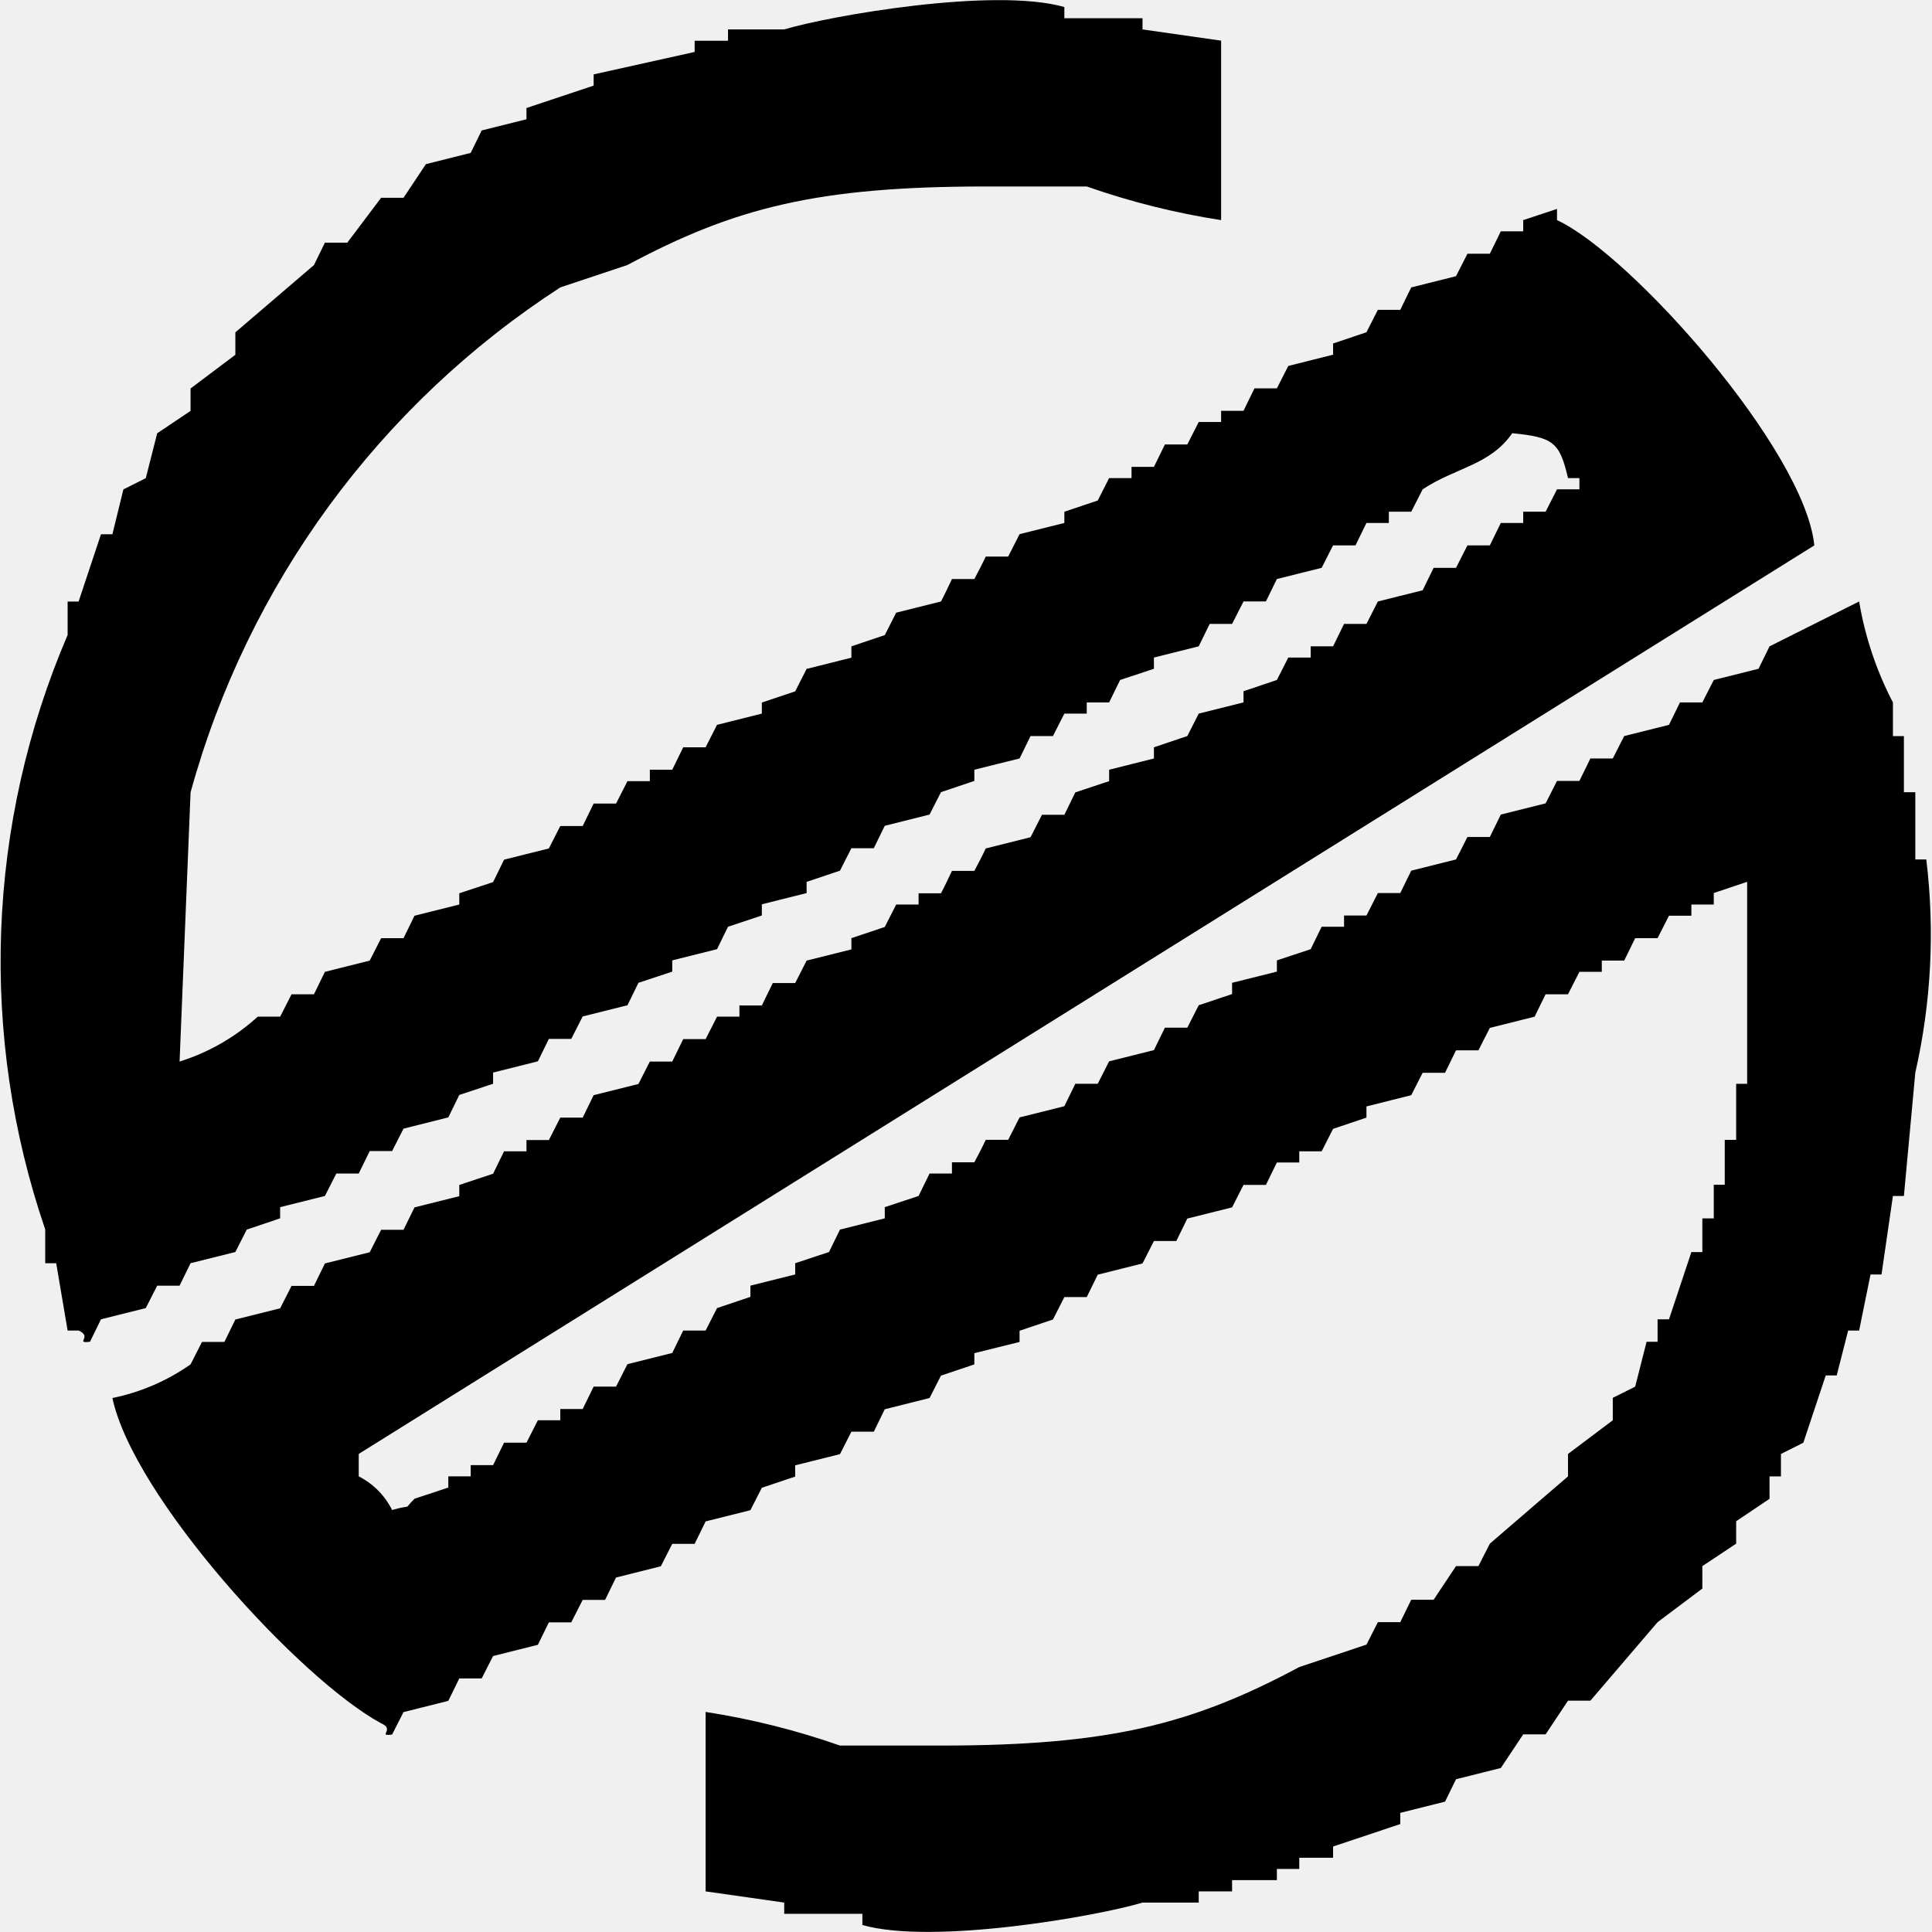
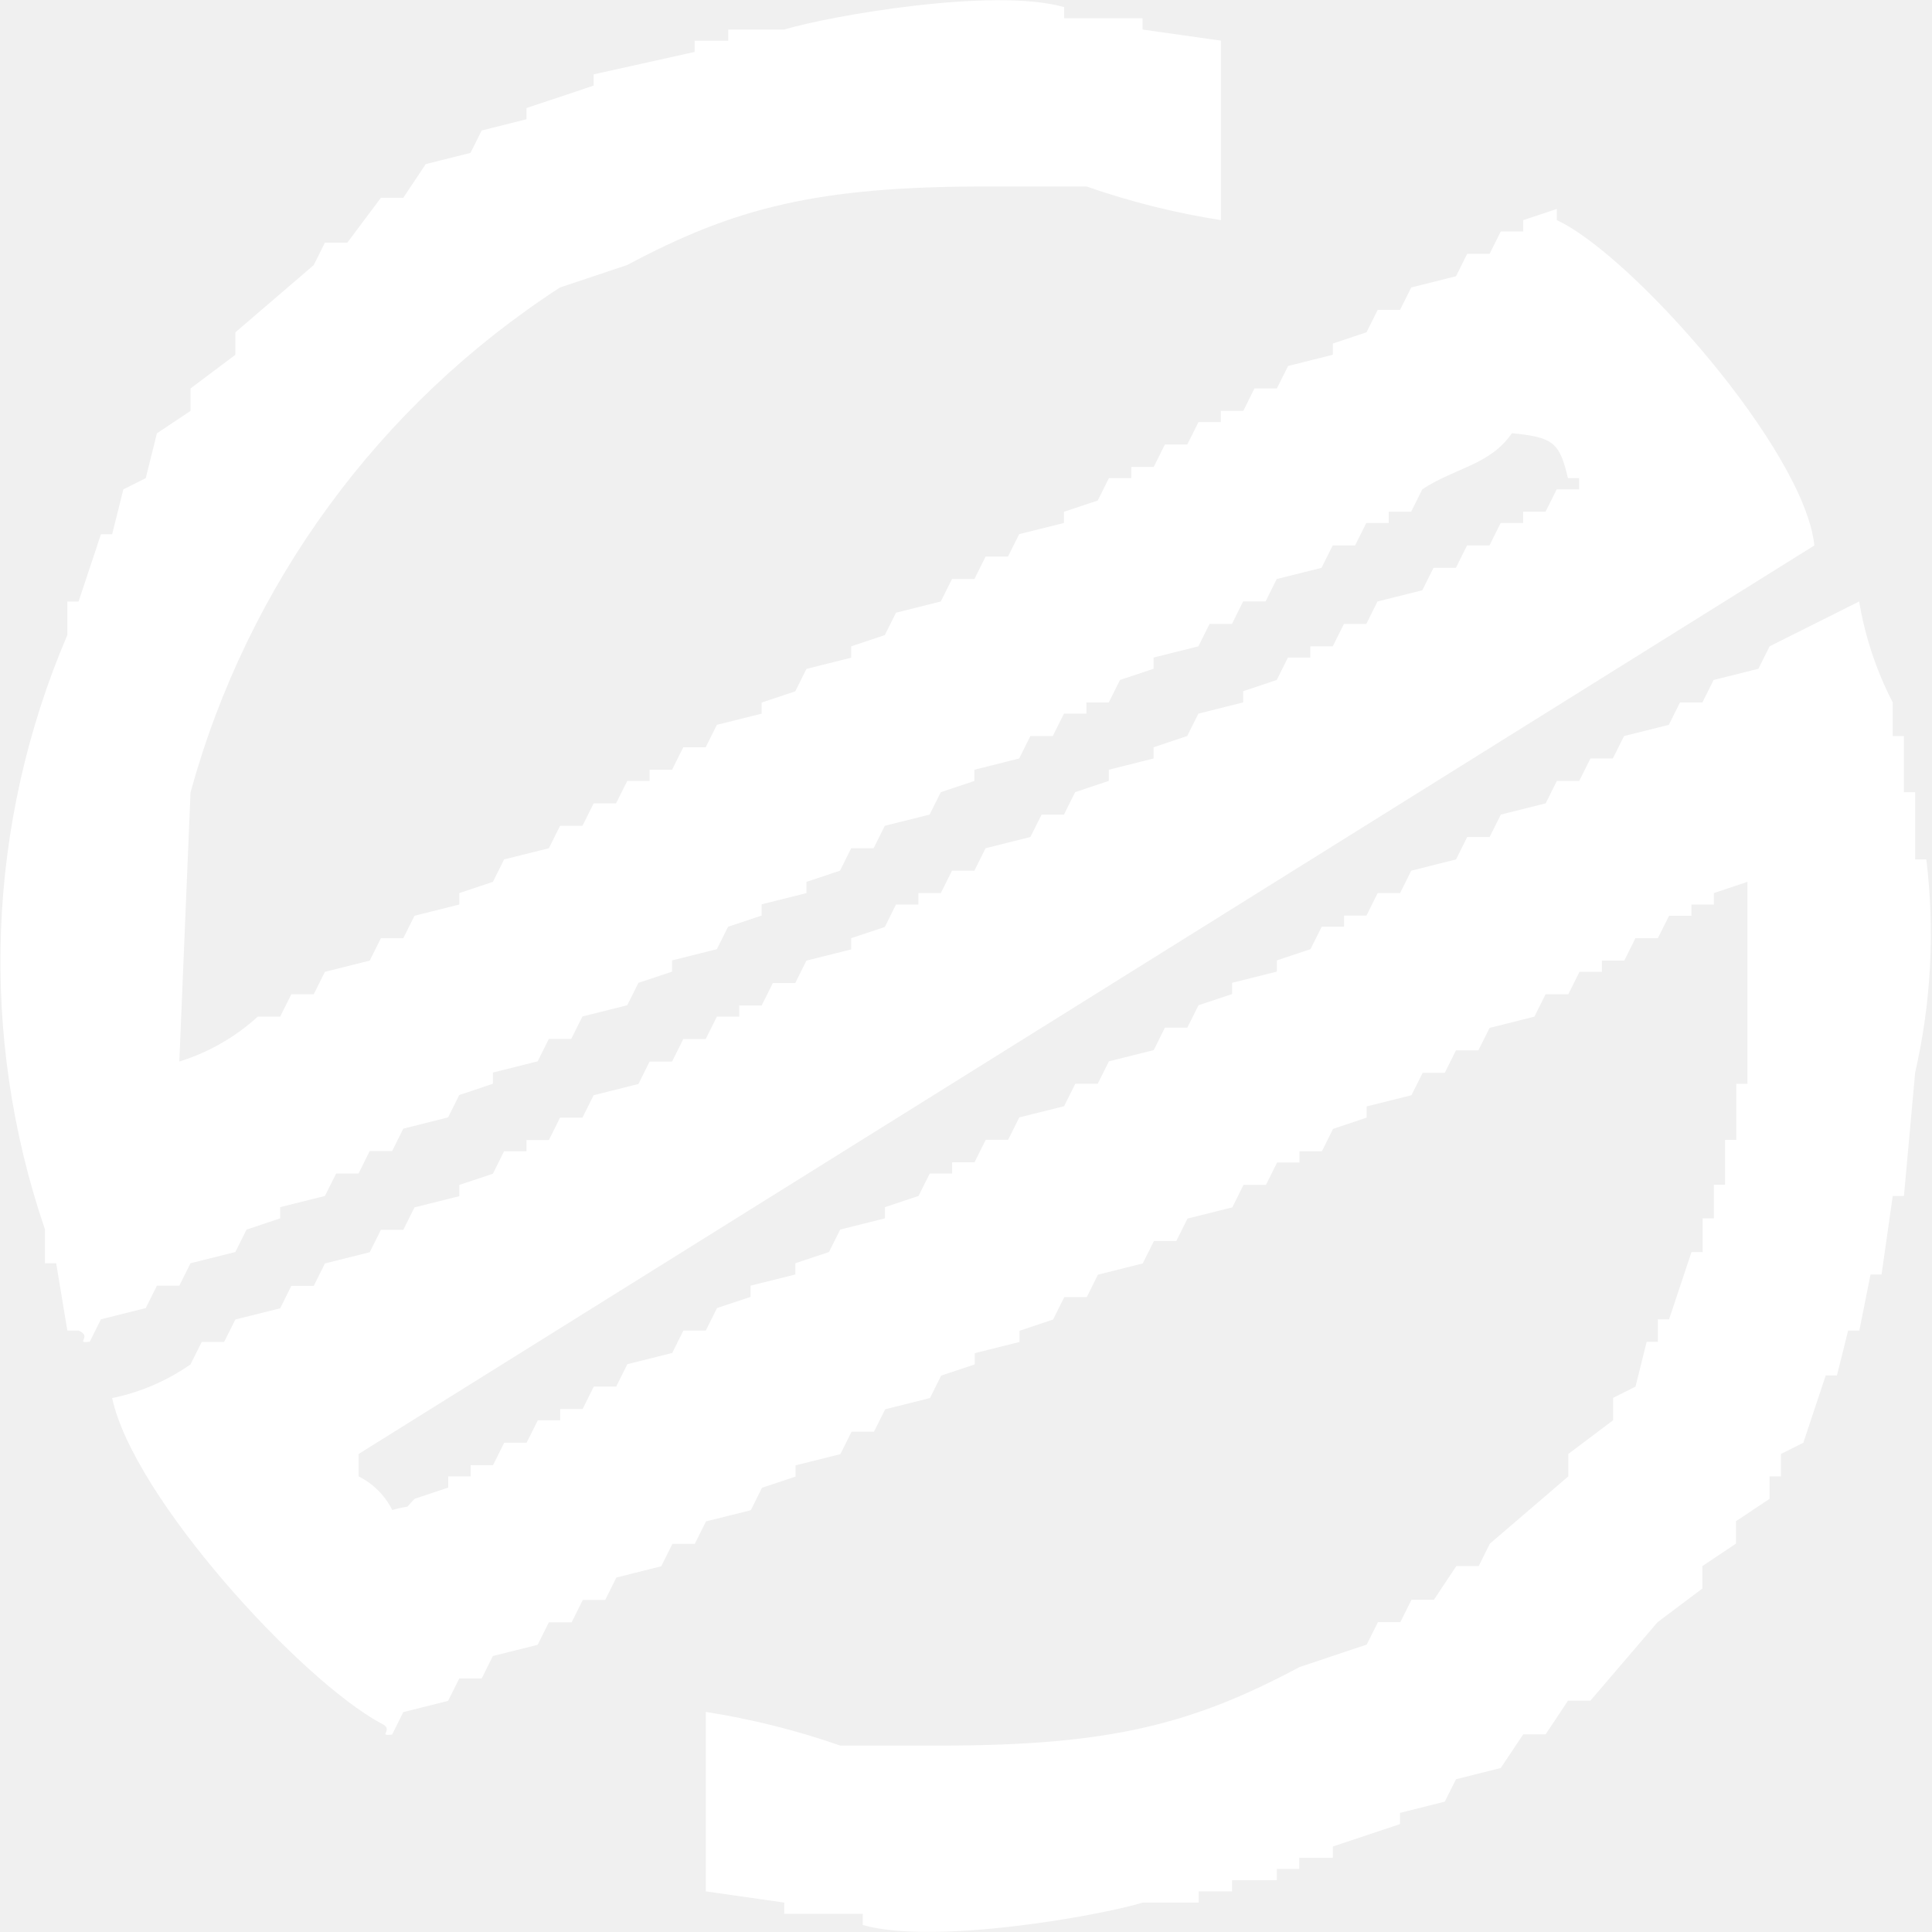
<svg xmlns="http://www.w3.org/2000/svg" width="44" height="44" viewBox="0 0 44 44">
  <defs>
    <style>
      .cls-1 {
+         fill: #fff;
        fill-rule: evenodd;
      }
    </style>
  </defs>
-   <path class="cls-1" d="M3415.81,394.926v4.087a17.188,17.188,0,0,1-3.06-.766h-2.3c-3.84,0-5.72.483-8.16,1.788l-1.53.511a20.033,20.033,0,0,0-8.42,11.5c-0.08,2.043-.17,4.087-0.25,6.13a4.751,4.751,0,0,0,1.78-1.022h0.51c0.09-.17.17-0.34,0.26-0.51h0.51c0.08-.171.17-0.341,0.25-0.511l1.02-.256c0.09-.17.17-0.34,0.26-0.511h0.51c0.08-.17.17-0.34,0.25-0.511l1.02-.255v-0.256c0.26-.085.51-0.17,0.77-0.255,0.08-.17.17-0.34,0.25-0.511l1.02-.255c0.09-.171.17-0.341,0.26-0.511h0.51c0.08-.17.17-0.341,0.25-0.511h0.51c0.09-.17.17-0.341,0.26-0.511h0.51V411.53h0.51c0.08-.171.17-0.341,0.25-0.511h0.51c0.09-.17.17-0.341,0.26-0.511l1.02-.256V410c0.25-.085.51-0.17,0.76-0.255,0.09-.171.17-0.341,0.26-0.511l1.02-.256V408.72l0.76-.256c0.09-.17.17-0.34,0.26-0.511l1.02-.255c0.09-.17.17-0.341,0.25-0.511h0.51c0.09-.17.18-0.341,0.26-0.511h0.51c0.09-.17.17-0.34,0.26-0.511l1.02-.255v-0.256c0.25-.085.51-0.17,0.76-0.255,0.09-.17.17-0.341,0.26-0.511h0.51v-0.255h0.51c0.08-.171.17-0.341,0.25-0.511h0.51c0.09-.17.17-0.341,0.26-0.511h0.51v-0.255h0.51c0.08-.171.17-0.341,0.25-0.511h0.51c0.09-.171.17-0.341,0.26-0.511l1.02-.256v-0.255c0.25-.085.51-0.17,0.76-0.256,0.09-.17.17-0.34,0.26-0.511h0.51c0.08-.17.17-0.34,0.25-0.51l1.02-.256c0.09-.17.17-0.34,0.26-0.511h0.51c0.08-.17.17-0.34,0.25-0.511h0.51v-0.255c0.26-.085.51-0.17,0.77-0.255v0.255c1.69,0.785,5.64,5.233,5.86,7.408q-16.575,10.344-33.15,20.691v0.511a1.727,1.727,0,0,1,.76.766c0.52-.147.22,0.031,0.51-0.256,0.26-.085.51-0.17,0.77-0.255v-0.255h0.51v-0.256h0.51c0.08-.17.17-0.34,0.25-0.511h0.51c0.09-.17.17-0.34,0.26-0.511h0.51V426.09h0.51c0.08-.17.17-0.341,0.25-0.511h0.51c0.09-.17.17-0.341,0.26-0.511l1.02-.255c0.08-.171.17-0.341,0.25-0.511h0.51c0.09-.17.17-0.341,0.26-0.511,0.25-.085.51-0.17,0.76-0.256V423.28l1.02-.255v-0.256c0.26-.085.51-0.17,0.77-0.255,0.08-.171.17-0.341,0.25-0.511l1.02-.256v-0.255c0.26-.085.51-0.17,0.77-0.255,0.08-.171.17-0.341,0.25-0.511h0.51V420.47h0.51c0.09-.17.18-0.34,0.26-0.511h0.51c0.09-.17.17-0.34,0.26-0.511l1.02-.255c0.08-.17.17-0.341,0.25-0.511H3413c0.09-.17.17-0.341,0.26-0.511l1.02-.255c0.08-.171.17-0.341,0.25-0.511h0.51c0.09-.17.17-0.341,0.26-0.511,0.25-.085.51-0.17,0.76-0.255v-0.256l1.02-.255v-0.256c0.26-.085.51-0.17,0.77-0.255,0.08-.171.17-0.341,0.25-0.511h0.51V414.85h0.51c0.09-.17.17-0.34,0.26-0.511h0.51c0.08-.17.17-0.34,0.25-0.51l1.02-.256c0.09-.17.17-0.34,0.26-0.511h0.51c0.08-.17.17-0.34,0.25-0.511l1.02-.255c0.09-.17.17-0.341,0.26-0.511h0.51c0.08-.17.17-0.341,0.25-0.511h0.51c0.09-.17.17-0.34,0.26-0.511l1.02-.255c0.08-.17.17-0.341,0.25-0.511h0.51c0.09-.17.17-0.341,0.26-0.511l1.02-.255c0.08-.171.17-0.341,0.25-0.511l2.04-1.022a7.777,7.777,0,0,0,.77,2.3v0.766h0.25v1.278h0.26v1.532h0.25a14.175,14.175,0,0,1-.25,4.854c-0.09.936-.17,1.873-0.26,2.81h-0.25c-0.09.595-.17,1.192-0.26,1.788h-0.25c-0.09.425-.17,0.851-0.26,1.277h-0.25c-0.09.34-.17,0.681-0.26,1.022h-0.25l-0.51,1.532-0.51.256v0.511h-0.26v0.51c-0.25.171-.51,0.341-0.76,0.511v0.511c-0.26.17-.51,0.341-0.77,0.511v0.511l-1.02.766-1.53,1.788h-0.51l-0.51.767h-0.51l-0.51.766-1.02.256c-0.08.17-.17,0.34-0.25,0.51l-1.02.256v0.255l-1.53.511v0.256h-0.77v0.255h-0.51v0.255h-1.02v0.256h-0.76v0.255h-1.28c-1.02.309-4.77,0.969-6.38,0.511v-0.255h-1.78v-0.256l-1.79-.255v-4.087a17.188,17.188,0,0,1,3.06.766h2.3c3.84,0,5.72-.483,8.16-1.788l1.53-.511c0.09-.17.17-0.34,0.26-0.511h0.51c0.08-.17.17-0.34,0.25-0.511h0.51l0.51-.766h0.51c0.09-.17.17-0.341,0.26-0.511,0.59-.511,1.19-1.022,1.78-1.532v-0.511l1.02-.767v-0.511l0.51-.255c0.09-.341.17-0.681,0.26-1.022h0.25v-0.511h0.26l0.51-1.532h0.25v-0.767h0.26v-0.766h0.25v-1.022h0.26v-1.277h0.25v-4.6c-0.25.085-.51,0.17-0.76,0.255V414.6h-0.51v0.255h-0.51c-0.09.171-.17,0.341-0.26,0.511h-0.51c-0.08.171-.17,0.341-0.25,0.511h-0.51v0.256h-0.51c-0.09.17-.17,0.34-0.26,0.511h-0.51c-0.08.17-.17,0.34-0.25,0.51l-1.02.256c-0.09.17-.17,0.34-0.26,0.511h-0.51c-0.08.17-.17,0.34-0.25,0.511h-0.51c-0.09.17-.17,0.34-0.26,0.51l-1.02.256v0.255c-0.25.086-.51,0.171-0.76,0.256-0.09.17-.17,0.34-0.26,0.511h-0.51v0.255h-0.51c-0.08.17-.17,0.341-0.25,0.511h-0.51c-0.09.17-.17,0.341-0.26,0.511l-1.02.255c-0.08.171-.17,0.341-0.25,0.511h-0.51c-0.09.171-.17,0.341-0.26,0.511l-1.02.256c-0.08.17-.17,0.34-0.25,0.51h-0.51c-0.09.171-.17,0.341-0.26,0.511-0.25.086-.51,0.171-0.76,0.256v0.255c-0.35.085-.68,0.171-1.03,0.256v0.255c-0.25.085-.51,0.17-0.76,0.256-0.09.17-.17,0.34-0.26,0.51l-1.02.256c-0.08.17-.17,0.34-0.25,0.511h-0.51c-0.09.17-.17,0.34-0.26,0.511l-1.02.255v0.256c-0.25.085-.51,0.17-0.76,0.255-0.09.17-.17,0.341-0.26,0.511l-1.02.255c-0.08.171-.17,0.341-0.25,0.511h-0.51c-0.09.17-.17,0.341-0.26,0.511l-1.02.256c-0.08.17-.17,0.34-0.25,0.51h-0.51c-0.09.171-.17,0.341-0.26,0.511h-0.51c-0.08.171-.17,0.341-0.25,0.511l-1.02.256c-0.09.17-.17,0.34-0.26,0.51h-0.51c-0.08.171-.17,0.341-0.25,0.511l-1.02.256c-0.09.17-.17,0.34-0.26,0.511-0.35.046,0.08-.113-0.25-0.256-1.85-1-5.64-5.148-6.12-7.408a4.754,4.754,0,0,0,1.78-.766c0.09-.17.17-0.341,0.26-0.511h0.51c0.08-.17.17-0.34,0.25-0.511l1.02-.255c0.09-.17.17-0.341,0.26-0.511h0.51c0.08-.17.17-0.341,0.25-0.511l1.02-.255c0.09-.171.17-0.341,0.26-0.511h0.51c0.08-.171.17-0.341,0.25-0.511l1.02-.255v-0.256c0.26-.085.51-0.17,0.77-0.255,0.08-.171.17-0.341,0.25-0.511h0.51v-0.256h0.51c0.09-.17.17-0.34,0.26-0.511h0.51c0.08-.17.17-0.34,0.25-0.511l1.02-.255c0.09-.17.17-0.341,0.26-0.511h0.51c0.08-.17.17-0.34,0.25-0.511h0.51c0.09-.17.17-0.34,0.26-0.511h0.51v-0.255h0.51c0.08-.17.17-0.341,0.25-0.511h0.51c0.09-.17.17-0.341,0.26-0.511l1.02-.255v-0.256c0.25-.085.51-0.17,0.76-0.255,0.09-.17.17-0.341,0.26-0.511h0.51v-0.256h0.51c0.09-.17.17-0.34,0.25-0.51h0.51c0.09-.171.18-0.341,0.26-0.511l1.02-.256c0.09-.17.17-0.34,0.26-0.511h0.51c0.08-.17.17-0.34,0.25-0.51,0.26-.086.51-0.171,0.77-0.256V411.53l1.02-.256v-0.255c0.25-.085.51-0.17,0.76-0.256,0.09-.17.17-0.34,0.26-0.511l1.02-.255v-0.255c0.25-.086.51-0.171,0.76-0.256,0.09-.17.17-0.34,0.26-0.511h0.51V408.72h0.51c0.08-.171.17-0.341,0.25-0.511h0.51c0.09-.17.17-0.341,0.26-0.511l1.02-.255c0.08-.171.17-0.341,0.25-0.511h0.51c0.09-.171.17-0.341,0.26-0.511h0.51c0.08-.17.17-0.341,0.25-0.511h0.51v-0.256h0.51c0.09-.17.17-0.34,0.26-0.51h0.51v-0.256h-0.26c-0.19-.822-0.34-0.93-1.27-1.022-0.5.728-1.3,0.786-2.04,1.278-0.09.17-.17,0.34-0.26,0.51h-0.51v0.256h-0.51c-0.08.17-.17,0.341-0.25,0.511h-0.51c-0.09.17-.17,0.34-0.26,0.511l-1.02.255c-0.08.17-.17,0.341-0.25,0.511h-0.51c-0.09.17-.17,0.341-0.26,0.511h-0.51c-0.08.17-.17,0.34-0.25,0.511l-1.02.255v0.256c-0.26.085-.51,0.17-0.77,0.255-0.08.17-.17,0.341-0.25,0.511h-0.51v0.255h-0.51c-0.09.171-.17,0.341-0.26,0.511h-0.51c-0.08.171-.17,0.341-0.25,0.511-0.35.085-.68,0.17-1.03,0.256v0.255c-0.25.085-.51,0.17-0.76,0.256-0.09.17-.17,0.34-0.26,0.51l-1.02.256c-0.08.17-.17,0.34-0.25,0.511h-0.51c-0.09.17-.17,0.34-0.26,0.511-0.25.085-.51,0.17-0.76,0.255v0.255l-1.02.256v0.255c-0.26.086-.51,0.171-0.77,0.256-0.08.17-.17,0.34-0.25,0.511l-1.02.255v0.256c-0.26.085-.51,0.17-0.77,0.255-0.08.17-.17,0.341-0.25,0.511l-1.02.255c-0.09.171-.17,0.341-0.26,0.511h-0.51c-0.08.171-.17,0.341-0.25,0.511l-1.02.256v0.255c-0.26.085-.51,0.17-0.77,0.255-0.08.171-.17,0.341-0.25,0.511l-1.02.256c-0.09.17-.17,0.34-0.26,0.511h-0.51c-0.08.17-.17,0.34-0.25,0.511h-0.51c-0.09.17-.17,0.34-0.26,0.511l-1.02.255v0.255l-0.76.256c-0.09.17-.17,0.34-0.26,0.511l-1.02.255c-0.08.17-.17,0.341-0.25,0.511h-0.51c-0.09.17-.17,0.341-0.26,0.511l-1.02.255c-0.08.171-.17,0.341-0.25,0.511-0.36.046,0.07-.112-0.26-0.255h-0.25c-0.09-.511-0.17-1.022-0.26-1.533h-0.25V422a18.859,18.859,0,0,1,.51-13.539V407.7h0.25l0.51-1.533h0.26c0.08-.34.17-0.681,0.25-1.021l0.51-.256c0.09-.34.17-0.681,0.26-1.022,0.25-.17.51-0.34,0.76-0.51v-0.511l1.02-.767v-0.511c0.6-.51,1.19-1.021,1.79-1.532,0.08-.171.17-0.341,0.25-0.511h0.51c0.26-.341.51-0.681,0.77-1.022h0.51l0.51-.766,1.02-.256c0.08-.17.17-0.34,0.25-0.511l1.02-.255v-0.256l1.53-.51v-0.256c0.77-.17,1.53-0.34,2.3-0.511v-0.255h0.76V394.67h1.28c1.02-.307,4.77-0.969,6.38-0.51v0.255h1.78v0.255Z" transform="translate(-3388 -394)" />
+   <path class="cls-1" d="M247.806,459.926v4.087a17.431,17.431,0,0,1-3.06-.766h-2.3c-3.836,0-5.717.483-8.161,1.788l-1.53.511a20.027,20.027,0,0,0-8.416,11.5l-0.255,6.13a4.739,4.739,0,0,0,1.786-1.022h0.51l0.255-.51h0.51l0.255-.511,1.02-.256,0.255-.511h0.51l0.255-.51,1.02-.256V479.34l0.765-.256,0.255-.511,1.02-.255,0.255-.511h0.51l0.255-.511h0.51l0.255-.511h0.51V476.53h0.511l0.255-.511h0.51l0.255-.511,1.02-.255V475l0.765-.255,0.255-.511,1.02-.256V473.72l0.765-.256,0.255-.51,1.02-.256,0.255-.511h0.51l0.255-.511h0.51l0.255-.511,1.02-.255v-0.255L245,470.4l0.255-.511h0.51v-0.255h0.51l0.255-.511h0.51l0.255-.511h0.51v-0.255h0.51l0.255-.511h0.51l0.255-.511,1.02-.256v-0.255l0.765-.256,0.255-.51h0.51l0.255-.511,1.02-.256,0.255-.511h0.51l0.255-.51h0.511v-0.256l0.765-.255v0.255c1.7,0.785,5.638,5.233,5.865,7.408l-33.153,20.691v0.511a1.713,1.713,0,0,1,.765.766c0.512-.147.221,0.031,0.51-0.255l0.765-.256v-0.255h0.51v-0.256h0.51l0.255-.511h0.51l0.255-.511h0.51V491.09h0.51l0.255-.511h0.51l0.255-.511,1.021-.255,0.255-.511h0.51l0.255-.511,0.765-.255V488.28l1.02-.255v-0.256l0.765-.255,0.255-.511,1.02-.256v-0.255l0.765-.255,0.255-.511h0.51V485.47h0.51l0.255-.511h0.51l0.255-.511,1.02-.255,0.255-.511H245l0.255-.511,1.02-.255,0.255-.511h0.51l0.255-.511,0.765-.255v-0.256l1.02-.255v-0.256l0.765-.255,0.255-.511h0.51v-0.255h0.51l0.255-.511h0.51l0.255-.511,1.02-.256,0.255-.511h0.51l0.255-.51,1.021-.256,0.255-.511h0.51l0.255-.511h0.51l0.255-.511,1.02-.255,0.255-.511h0.51l0.255-.511,1.02-.255,0.255-.511,2.04-1.022a7.809,7.809,0,0,0,.765,2.3v0.766h0.255v1.278h0.255v1.532h0.255a14.118,14.118,0,0,1-.255,4.854l-0.255,2.81h-0.255l-0.255,1.788H262.6l-0.255,1.277h-0.255l-0.255,1.022h-0.255l-0.51,1.532-0.51.256v0.511H260.3v0.511l-0.765.51v0.511l-0.765.511v0.511l-1.02.766q-0.765.894-1.53,1.788h-0.51l-0.51.767h-0.51l-0.511.766-1.02.256-0.255.51-1.02.256v0.255l-1.53.511v0.256h-0.765v0.255h-0.51v0.256h-1.02v0.255H247.3v0.255h-1.275c-1.02.309-4.767,0.969-6.376,0.511v-0.255H237.86v-0.256l-1.785-.255v-4.087a17.476,17.476,0,0,1,3.06.766h2.3c3.836,0,5.717-.483,8.161-1.788l1.53-.511,0.255-.511h0.51l0.255-.51h0.51l0.51-.767h0.51l0.255-.511,1.786-1.532v-0.511l1.02-.767v-0.51l0.51-.256,0.255-1.022h0.255v-0.511h0.255l0.51-1.532h0.255v-0.767h0.255v-0.766h0.255v-1.022h0.255v-1.277h0.255v-4.6l-0.765.256V479.6h-0.51v0.256h-0.51l-0.255.51h-0.51l-0.255.511h-0.51v0.256h-0.51l-0.255.511H255.2l-0.255.51-1.021.256-0.255.511h-0.51l-0.255.511H252.4l-0.255.511-1.02.255v0.255l-0.765.256-0.255.511h-0.51v0.255h-0.51l-0.255.511h-0.51l-0.255.511-1.02.255-0.255.511h-0.51l-0.255.511-1.02.256-0.255.511h-0.511l-0.255.51-0.765.256v0.255l-1.02.256v0.255l-0.765.256-0.255.511-1.02.255-0.255.511h-0.51l-0.255.511-1.02.255v0.256l-0.765.255-0.255.511-1.02.255-0.255.511h-0.51l-0.255.511-1.021.256-0.255.511h-0.51l-0.255.51H232.5l-0.255.511-1.02.256-0.255.511h-0.51l-0.255.51-1.02.256-0.255.511c-0.358.046,0.076-.113-0.255-0.256-1.845-1-5.637-5.148-6.121-7.407a4.774,4.774,0,0,0,1.785-.767l0.255-.511h0.51c0.085-.17.171-0.34,0.256-0.511l1.02-.255,0.255-.511h0.51l0.255-.511,1.02-.255,0.255-.511h0.51l0.255-.511,1.02-.255v-0.256l0.765-.255,0.255-.511h0.51v-0.256h0.51l0.255-.511h0.51l0.255-.51,1.02-.256,0.255-.511h0.511l0.255-.511h0.51l0.255-.511h0.51v-0.255h0.51l0.255-.511h0.51l0.255-.511,1.02-.255v-0.256l0.765-.255,0.255-.511h0.51V479.34h0.51l0.255-.511h0.51l0.255-.511,1.02-.256,0.255-.51h0.51l0.255-.511,0.766-.256V476.53l1.02-.256v-0.255l0.765-.256,0.255-.51,1.02-.256v-0.255l0.765-.256,0.255-.511h0.51V473.72h0.51l0.255-.511h0.51l0.255-.511,1.02-.255,0.255-.511h0.51l0.255-.511h0.51l0.255-.511h0.511v-0.255h0.51l0.255-.511h0.51v-0.256h-0.255c-0.189-.821-0.346-0.93-1.275-1.022-0.5.728-1.3,0.786-2.041,1.278l-0.255.511h-0.51v0.255h-0.51l-0.255.511h-0.51l-0.255.511-1.02.255-0.255.511h-0.51l-0.255.511h-0.51l-0.255.511-1.02.255v0.256l-0.765.255-0.255.511h-0.51v0.256h-0.511l-0.255.51h-0.51l-0.255.511-1.02.256v0.255l-0.765.256-0.255.511-1.02.255-0.255.511h-0.51l-0.255.511-0.765.255v0.256l-1.02.255v0.256l-0.765.255-0.255.511-1.02.255v0.256l-0.766.255-0.255.511-1.02.255-0.255.511H232.5l-0.255.511-1.02.256v0.255l-0.765.256-0.255.51-1.02.256-0.255.511h-0.51l-0.255.511h-0.51l-0.255.511-1.02.255v0.255l-0.765.256-0.255.511-1.021.255-0.255.511h-0.51l-0.255.511-1.02.255-0.255.511c-0.358.046,0.076-.112-0.255-0.255h-0.255l-0.255-1.533h-0.255V487a18.885,18.885,0,0,1,.51-13.539V472.7h0.255l0.51-1.533h0.255l0.255-1.021,0.51-.256,0.255-1.022,0.765-.51v-0.511l1.021-.767v-0.511l1.785-1.532,0.255-.511h0.51l0.765-1.022h0.51l0.51-.766,1.02-.256,0.255-.51,1.02-.256v-0.255l1.53-.511v-0.256l2.3-.511v-0.255h0.765v-0.255h1.275c1.018-.308,4.768-0.97,6.375-0.511v0.255h1.786v0.256Z" transform="translate(-220 -459)" />
</svg>
